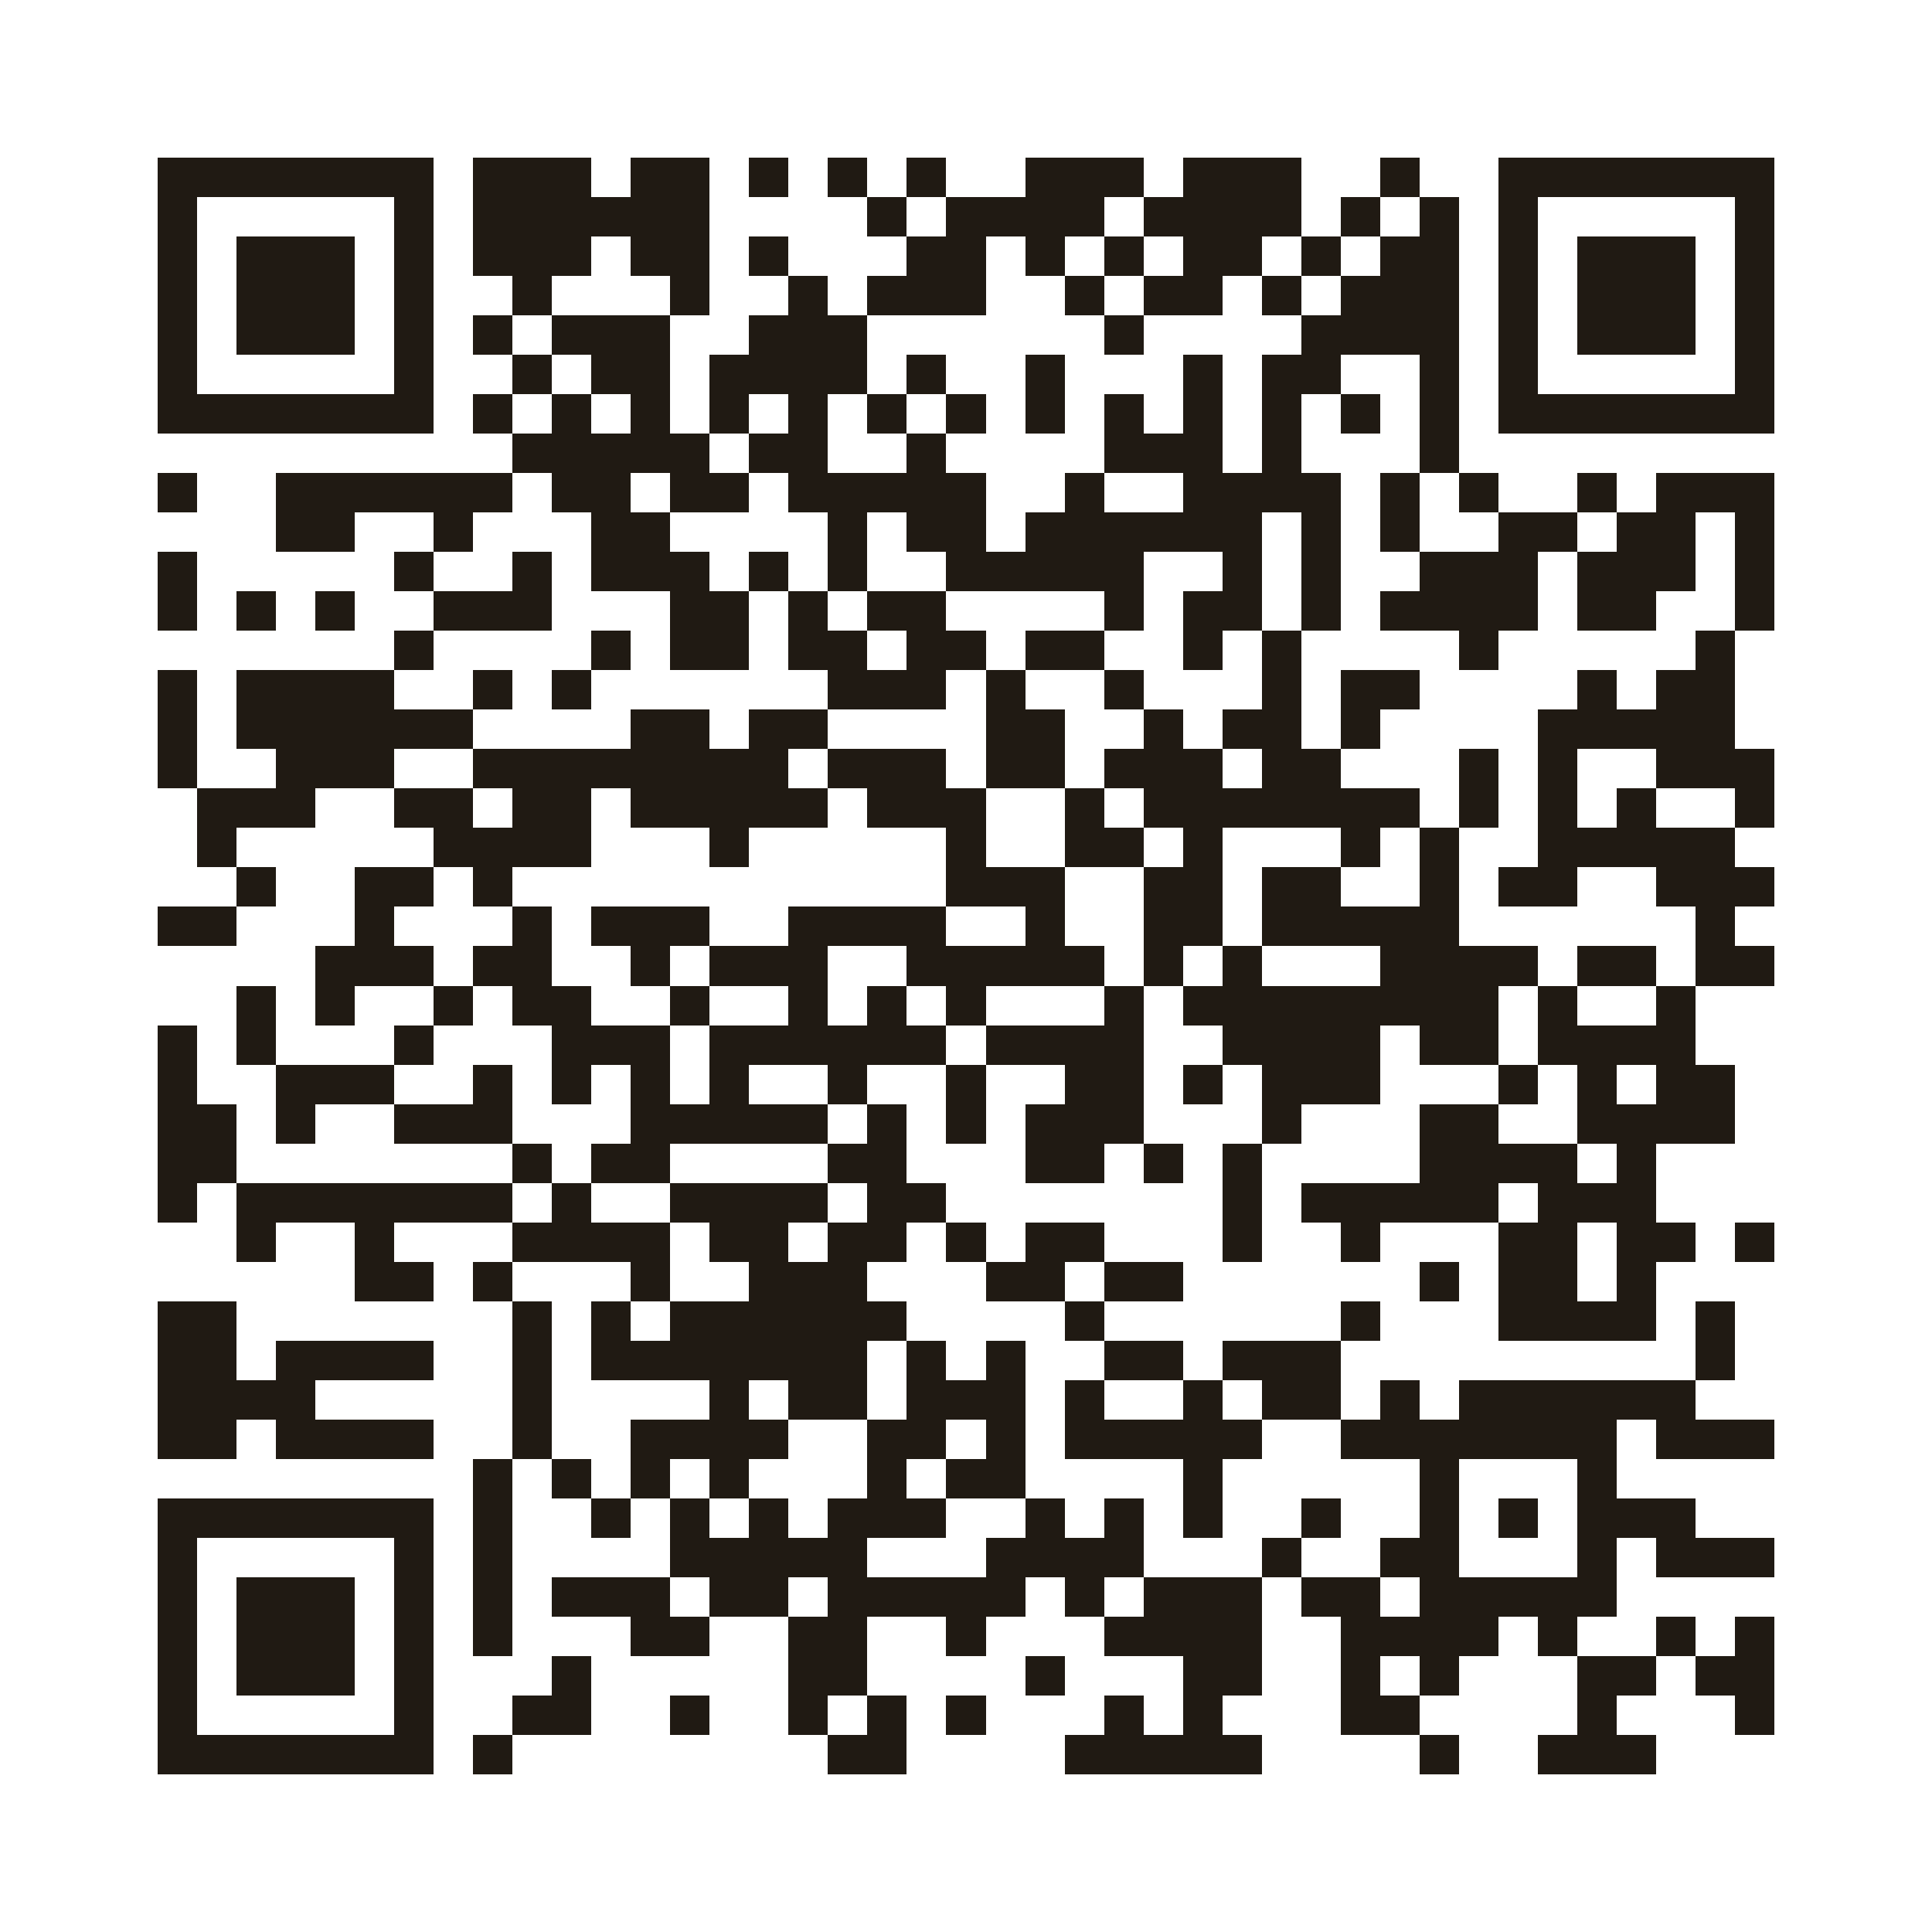
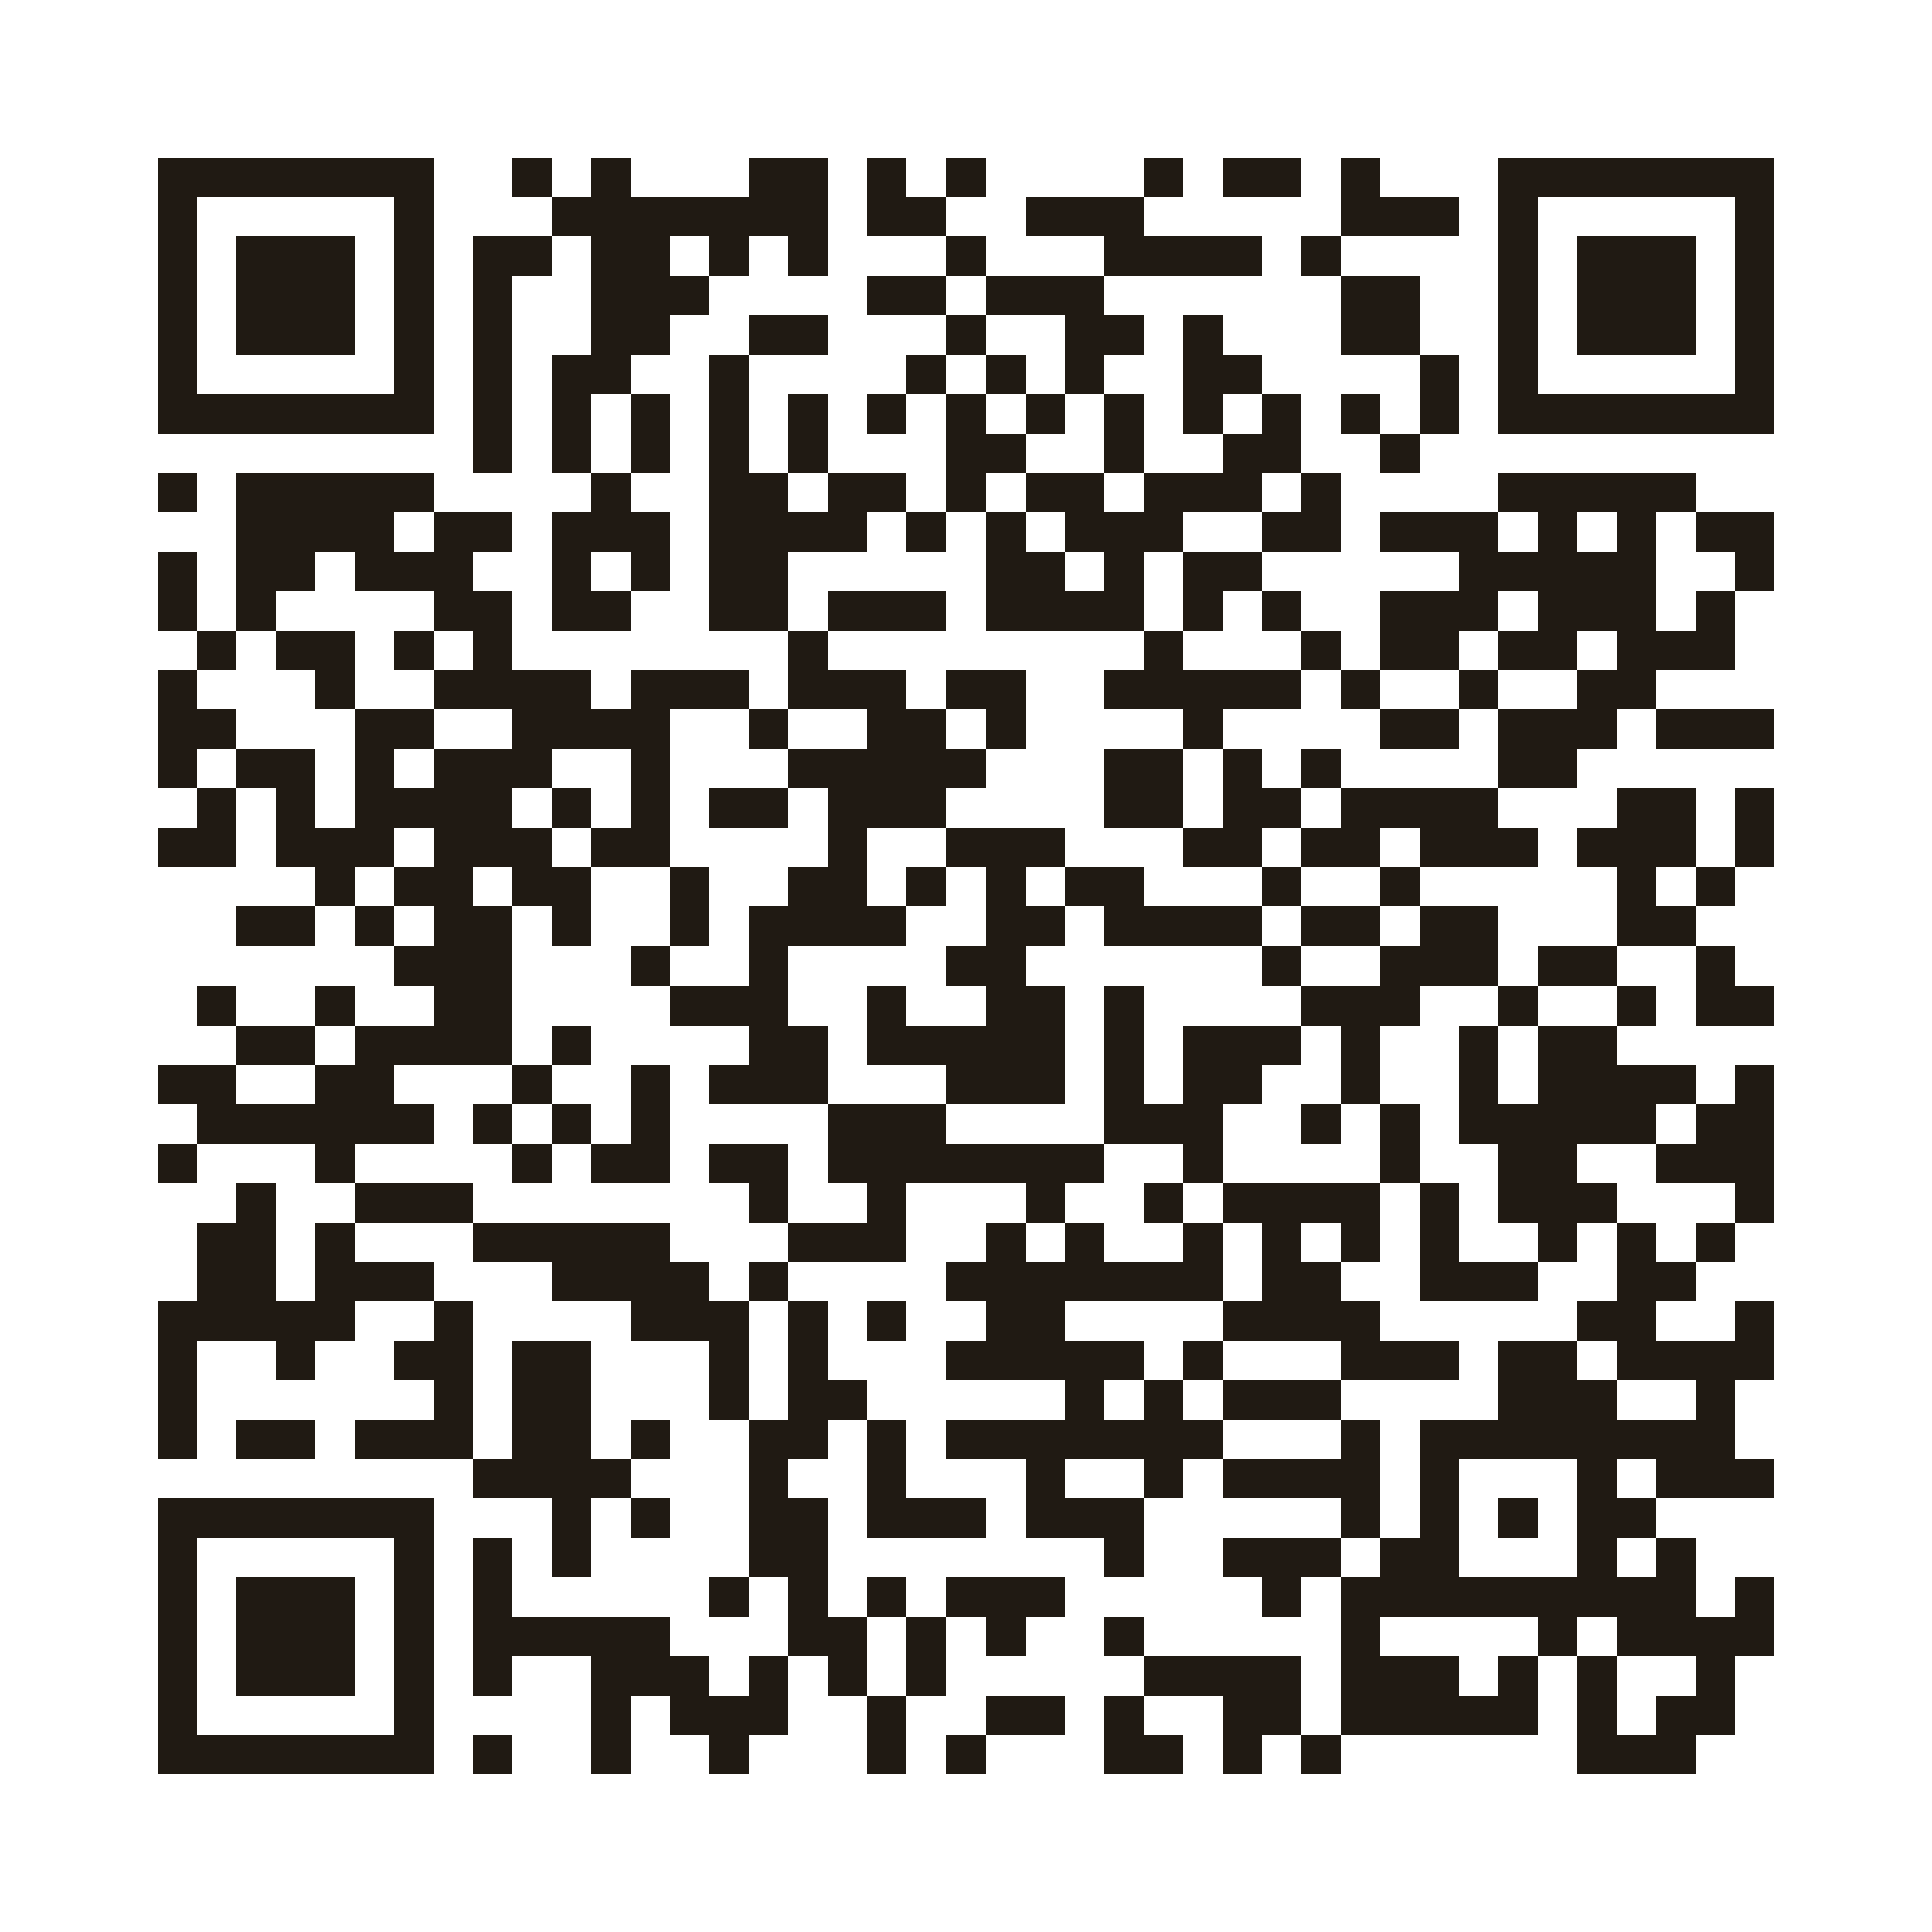
<svg xmlns="http://www.w3.org/2000/svg" width="220" height="220" viewBox="0 0 49 49" shape-rendering="crispEdges">
  <path fill="#ffffff" d="M0 0h49v49H0z" />
-   <path stroke="#201a13" d="M4 4.5h7m1 0h3m1 0h2m1 0h1m1 0h1m1 0h1m2 0h3m1 0h3m2 0h1m2 0h7M4 5.5h1m5 0h1m1 0h6m4 0h1m1 0h4m1 0h4m1 0h1m1 0h1m1 0h1m5 0h1M4 6.5h1m1 0h3m1 0h1m1 0h3m1 0h2m1 0h1m3 0h2m1 0h1m1 0h1m1 0h2m1 0h1m1 0h2m1 0h1m1 0h3m1 0h1M4 7.5h1m1 0h3m1 0h1m2 0h1m3 0h1m2 0h1m1 0h3m2 0h1m1 0h2m1 0h1m1 0h3m1 0h1m1 0h3m1 0h1M4 8.5h1m1 0h3m1 0h1m1 0h1m1 0h3m2 0h3m6 0h1m4 0h4m1 0h1m1 0h3m1 0h1M4 9.5h1m5 0h1m2 0h1m1 0h2m1 0h4m1 0h1m2 0h1m3 0h1m1 0h2m2 0h1m1 0h1m5 0h1M4 10.5h7m1 0h1m1 0h1m1 0h1m1 0h1m1 0h1m1 0h1m1 0h1m1 0h1m1 0h1m1 0h1m1 0h1m1 0h1m1 0h1m1 0h7M13 11.5h5m1 0h2m2 0h1m4 0h3m1 0h1m3 0h1M4 12.5h1m2 0h6m1 0h2m1 0h2m1 0h5m2 0h1m2 0h4m1 0h1m1 0h1m2 0h1m1 0h3M7 13.5h2m2 0h1m3 0h2m4 0h1m1 0h2m1 0h6m1 0h1m1 0h1m2 0h2m1 0h2m1 0h1M4 14.5h1m5 0h1m2 0h1m1 0h3m1 0h1m1 0h1m2 0h5m2 0h1m1 0h1m2 0h3m1 0h3m1 0h1M4 15.5h1m1 0h1m1 0h1m2 0h3m3 0h2m1 0h1m1 0h2m4 0h1m1 0h2m1 0h1m1 0h4m1 0h2m2 0h1M10 16.5h1m4 0h1m1 0h2m1 0h2m1 0h2m1 0h2m2 0h1m1 0h1m4 0h1m5 0h1M4 17.5h1m1 0h4m2 0h1m1 0h1m6 0h3m1 0h1m2 0h1m3 0h1m1 0h2m4 0h1m1 0h2M4 18.5h1m1 0h6m4 0h2m1 0h2m4 0h2m2 0h1m1 0h2m1 0h1m4 0h5M4 19.5h1m2 0h3m2 0h8m1 0h3m1 0h2m1 0h3m1 0h2m3 0h1m1 0h1m2 0h3M5 20.5h3m2 0h2m1 0h2m1 0h5m1 0h3m2 0h1m1 0h7m1 0h1m1 0h1m1 0h1m2 0h1M5 21.5h1m5 0h4m3 0h1m5 0h1m2 0h2m1 0h1m3 0h1m1 0h1m2 0h5M6 22.5h1m2 0h2m1 0h1m11 0h3m2 0h2m1 0h2m2 0h1m1 0h2m2 0h3M4 23.5h2m3 0h1m3 0h1m1 0h3m2 0h4m2 0h1m2 0h2m1 0h5m6 0h1M8 24.5h3m1 0h2m2 0h1m1 0h3m2 0h5m1 0h1m1 0h1m3 0h4m1 0h2m1 0h2M6 25.5h1m1 0h1m2 0h1m1 0h2m2 0h1m2 0h1m1 0h1m1 0h1m3 0h1m1 0h8m1 0h1m2 0h1M4 26.5h1m1 0h1m3 0h1m3 0h3m1 0h6m1 0h4m2 0h4m1 0h2m1 0h4M4 27.5h1m2 0h3m2 0h1m1 0h1m1 0h1m1 0h1m2 0h1m2 0h1m2 0h2m1 0h1m1 0h3m3 0h1m1 0h1m1 0h2M4 28.5h2m1 0h1m2 0h3m3 0h5m1 0h1m1 0h1m1 0h3m3 0h1m3 0h2m2 0h4M4 29.5h2m7 0h1m1 0h2m4 0h2m3 0h2m1 0h1m1 0h1m4 0h4m1 0h1M4 30.5h1m1 0h7m1 0h1m2 0h4m1 0h2m7 0h1m1 0h5m1 0h3M6 31.5h1m2 0h1m3 0h4m1 0h2m1 0h2m1 0h1m1 0h2m3 0h1m2 0h1m3 0h2m1 0h2m1 0h1M9 32.5h2m1 0h1m3 0h1m2 0h3m3 0h2m1 0h2m6 0h1m1 0h2m1 0h1M4 33.5h2m7 0h1m1 0h1m1 0h6m4 0h1m6 0h1m3 0h4m1 0h1M4 34.5h2m1 0h4m2 0h1m1 0h7m1 0h1m1 0h1m2 0h2m1 0h3m9 0h1M4 35.5h4m5 0h1m4 0h1m1 0h2m1 0h3m1 0h1m2 0h1m1 0h2m1 0h1m1 0h6M4 36.5h2m1 0h4m2 0h1m2 0h4m2 0h2m1 0h1m1 0h5m2 0h7m1 0h3M12 37.5h1m1 0h1m1 0h1m1 0h1m3 0h1m1 0h2m4 0h1m5 0h1m3 0h1M4 38.5h7m1 0h1m2 0h1m1 0h1m1 0h1m1 0h3m2 0h1m1 0h1m1 0h1m2 0h1m2 0h1m1 0h1m1 0h3M4 39.5h1m5 0h1m1 0h1m4 0h5m3 0h4m3 0h1m2 0h2m3 0h1m1 0h3M4 40.5h1m1 0h3m1 0h1m1 0h1m1 0h3m1 0h2m1 0h5m1 0h1m1 0h3m1 0h2m1 0h5M4 41.5h1m1 0h3m1 0h1m1 0h1m3 0h2m2 0h2m2 0h1m3 0h4m2 0h4m1 0h1m2 0h1m1 0h1M4 42.5h1m1 0h3m1 0h1m3 0h1m5 0h2m4 0h1m3 0h2m2 0h1m1 0h1m3 0h2m1 0h2M4 43.5h1m5 0h1m2 0h2m2 0h1m2 0h1m1 0h1m1 0h1m3 0h1m1 0h1m3 0h2m4 0h1m3 0h1M4 44.5h7m1 0h1m8 0h2m4 0h5m4 0h1m2 0h3" />
+   <path stroke="#201a13" d="M4 4.5h7m2 0h1m1 0h1m3 0h2m1 0h1m1 0h1m4 0h1m1 0h2m1 0h1m3 0h7M4 5.5h1m5 0h1m3 0h7m1 0h2m2 0h3m5 0h3m1 0h1m5 0h1M4 6.5h1m1 0h3m1 0h1m1 0h2m1 0h2m1 0h1m1 0h1m3 0h1m3 0h4m1 0h1m4 0h1m1 0h3m1 0h1M4 7.5h1m1 0h3m1 0h1m1 0h1m2 0h3m4 0h2m1 0h3m6 0h2m2 0h1m1 0h3m1 0h1M4 8.5h1m1 0h3m1 0h1m1 0h1m2 0h2m2 0h2m3 0h1m2 0h2m1 0h1m3 0h2m2 0h1m1 0h3m1 0h1M4 9.5h1m5 0h1m1 0h1m1 0h2m2 0h1m4 0h1m1 0h1m1 0h1m2 0h2m4 0h1m1 0h1m5 0h1M4 10.5h7m1 0h1m1 0h1m1 0h1m1 0h1m1 0h1m1 0h1m1 0h1m1 0h1m1 0h1m1 0h1m1 0h1m1 0h1m1 0h1m1 0h7M12 11.5h1m1 0h1m1 0h1m1 0h1m1 0h1m3 0h2m2 0h1m2 0h2m2 0h1M4 12.5h1m1 0h5m4 0h1m2 0h2m1 0h2m1 0h1m1 0h2m1 0h3m1 0h1m4 0h5M6 13.5h4m1 0h2m1 0h3m1 0h4m1 0h1m1 0h1m1 0h3m2 0h2m1 0h3m1 0h1m1 0h1m1 0h2M4 14.5h1m1 0h2m1 0h3m2 0h1m1 0h1m1 0h2m5 0h2m1 0h1m1 0h2m5 0h5m2 0h1M4 15.5h1m1 0h1m4 0h2m1 0h2m2 0h2m1 0h3m1 0h4m1 0h1m1 0h1m2 0h3m1 0h3m1 0h1M5 16.5h1m1 0h2m1 0h1m1 0h1m7 0h1m8 0h1m3 0h1m1 0h2m1 0h2m1 0h3M4 17.5h1m3 0h1m2 0h4m1 0h3m1 0h3m1 0h2m2 0h5m1 0h1m2 0h1m2 0h2M4 18.5h2m3 0h2m2 0h4m2 0h1m2 0h2m1 0h1m4 0h1m4 0h2m1 0h3m1 0h3M4 19.5h1m1 0h2m1 0h1m1 0h3m2 0h1m3 0h5m3 0h2m1 0h1m1 0h1m4 0h2M5 20.5h1m1 0h1m1 0h4m1 0h1m1 0h1m1 0h2m1 0h3m4 0h2m1 0h2m1 0h4m3 0h2m1 0h1M4 21.5h2m1 0h3m1 0h3m1 0h2m4 0h1m2 0h3m3 0h2m1 0h2m1 0h3m1 0h3m1 0h1M8 22.5h1m1 0h2m1 0h2m2 0h1m2 0h2m1 0h1m1 0h1m1 0h2m3 0h1m2 0h1m5 0h1m1 0h1M6 23.5h2m1 0h1m1 0h2m1 0h1m2 0h1m1 0h4m2 0h2m1 0h4m1 0h2m1 0h2m3 0h2M10 24.5h3m3 0h1m2 0h1m4 0h2m6 0h1m2 0h3m1 0h2m2 0h1M5 25.5h1m2 0h1m2 0h2m4 0h3m2 0h1m2 0h2m1 0h1m4 0h3m2 0h1m2 0h1m1 0h2M6 26.5h2m1 0h4m1 0h1m4 0h2m1 0h5m1 0h1m1 0h3m1 0h1m2 0h1m1 0h2M4 27.5h2m2 0h2m3 0h1m2 0h1m1 0h3m3 0h3m1 0h1m1 0h2m2 0h1m2 0h1m1 0h4m1 0h1M5 28.5h6m1 0h1m1 0h1m1 0h1m4 0h3m4 0h3m2 0h1m1 0h1m1 0h5m1 0h2M4 29.5h1m3 0h1m4 0h1m1 0h2m1 0h2m1 0h7m2 0h1m4 0h1m2 0h2m2 0h3M6 30.5h1m2 0h3m7 0h1m2 0h1m3 0h1m2 0h1m1 0h4m1 0h1m1 0h3m3 0h1M5 31.5h2m1 0h1m3 0h5m3 0h3m2 0h1m1 0h1m2 0h1m1 0h1m1 0h1m1 0h1m2 0h1m1 0h1m1 0h1M5 32.5h2m1 0h3m3 0h4m1 0h1m4 0h7m1 0h2m2 0h3m2 0h2M4 33.5h5m2 0h1m4 0h3m1 0h1m1 0h1m2 0h2m4 0h4m5 0h2m2 0h1M4 34.5h1m2 0h1m2 0h2m1 0h2m3 0h1m1 0h1m3 0h5m1 0h1m3 0h3m1 0h2m1 0h4M4 35.5h1m6 0h1m1 0h2m3 0h1m1 0h2m5 0h1m1 0h1m1 0h3m4 0h3m2 0h1M4 36.5h1m1 0h2m1 0h3m1 0h2m1 0h1m2 0h2m1 0h1m1 0h7m3 0h1m1 0h8M12 37.5h4m3 0h1m2 0h1m3 0h1m2 0h1m1 0h4m1 0h1m3 0h1m1 0h3M4 38.5h7m3 0h1m1 0h1m2 0h2m1 0h3m1 0h3m5 0h1m1 0h1m1 0h1m1 0h2M4 39.5h1m5 0h1m1 0h1m1 0h1m4 0h2m7 0h1m2 0h3m1 0h2m3 0h1m1 0h1M4 40.5h1m1 0h3m1 0h1m1 0h1m5 0h1m1 0h1m1 0h1m1 0h3m5 0h1m1 0h9m1 0h1M4 41.5h1m1 0h3m1 0h1m1 0h5m3 0h2m1 0h1m1 0h1m2 0h1m5 0h1m4 0h1m1 0h4M4 42.5h1m1 0h3m1 0h1m1 0h1m2 0h3m1 0h1m1 0h1m1 0h1m5 0h4m1 0h3m1 0h1m1 0h1m2 0h1M4 43.5h1m5 0h1m4 0h1m1 0h3m2 0h1m2 0h2m1 0h1m2 0h2m1 0h5m1 0h1m1 0h2M4 44.5h7m1 0h1m2 0h1m2 0h1m3 0h1m1 0h1m3 0h2m1 0h1m1 0h1m6 0h3" />
</svg>
